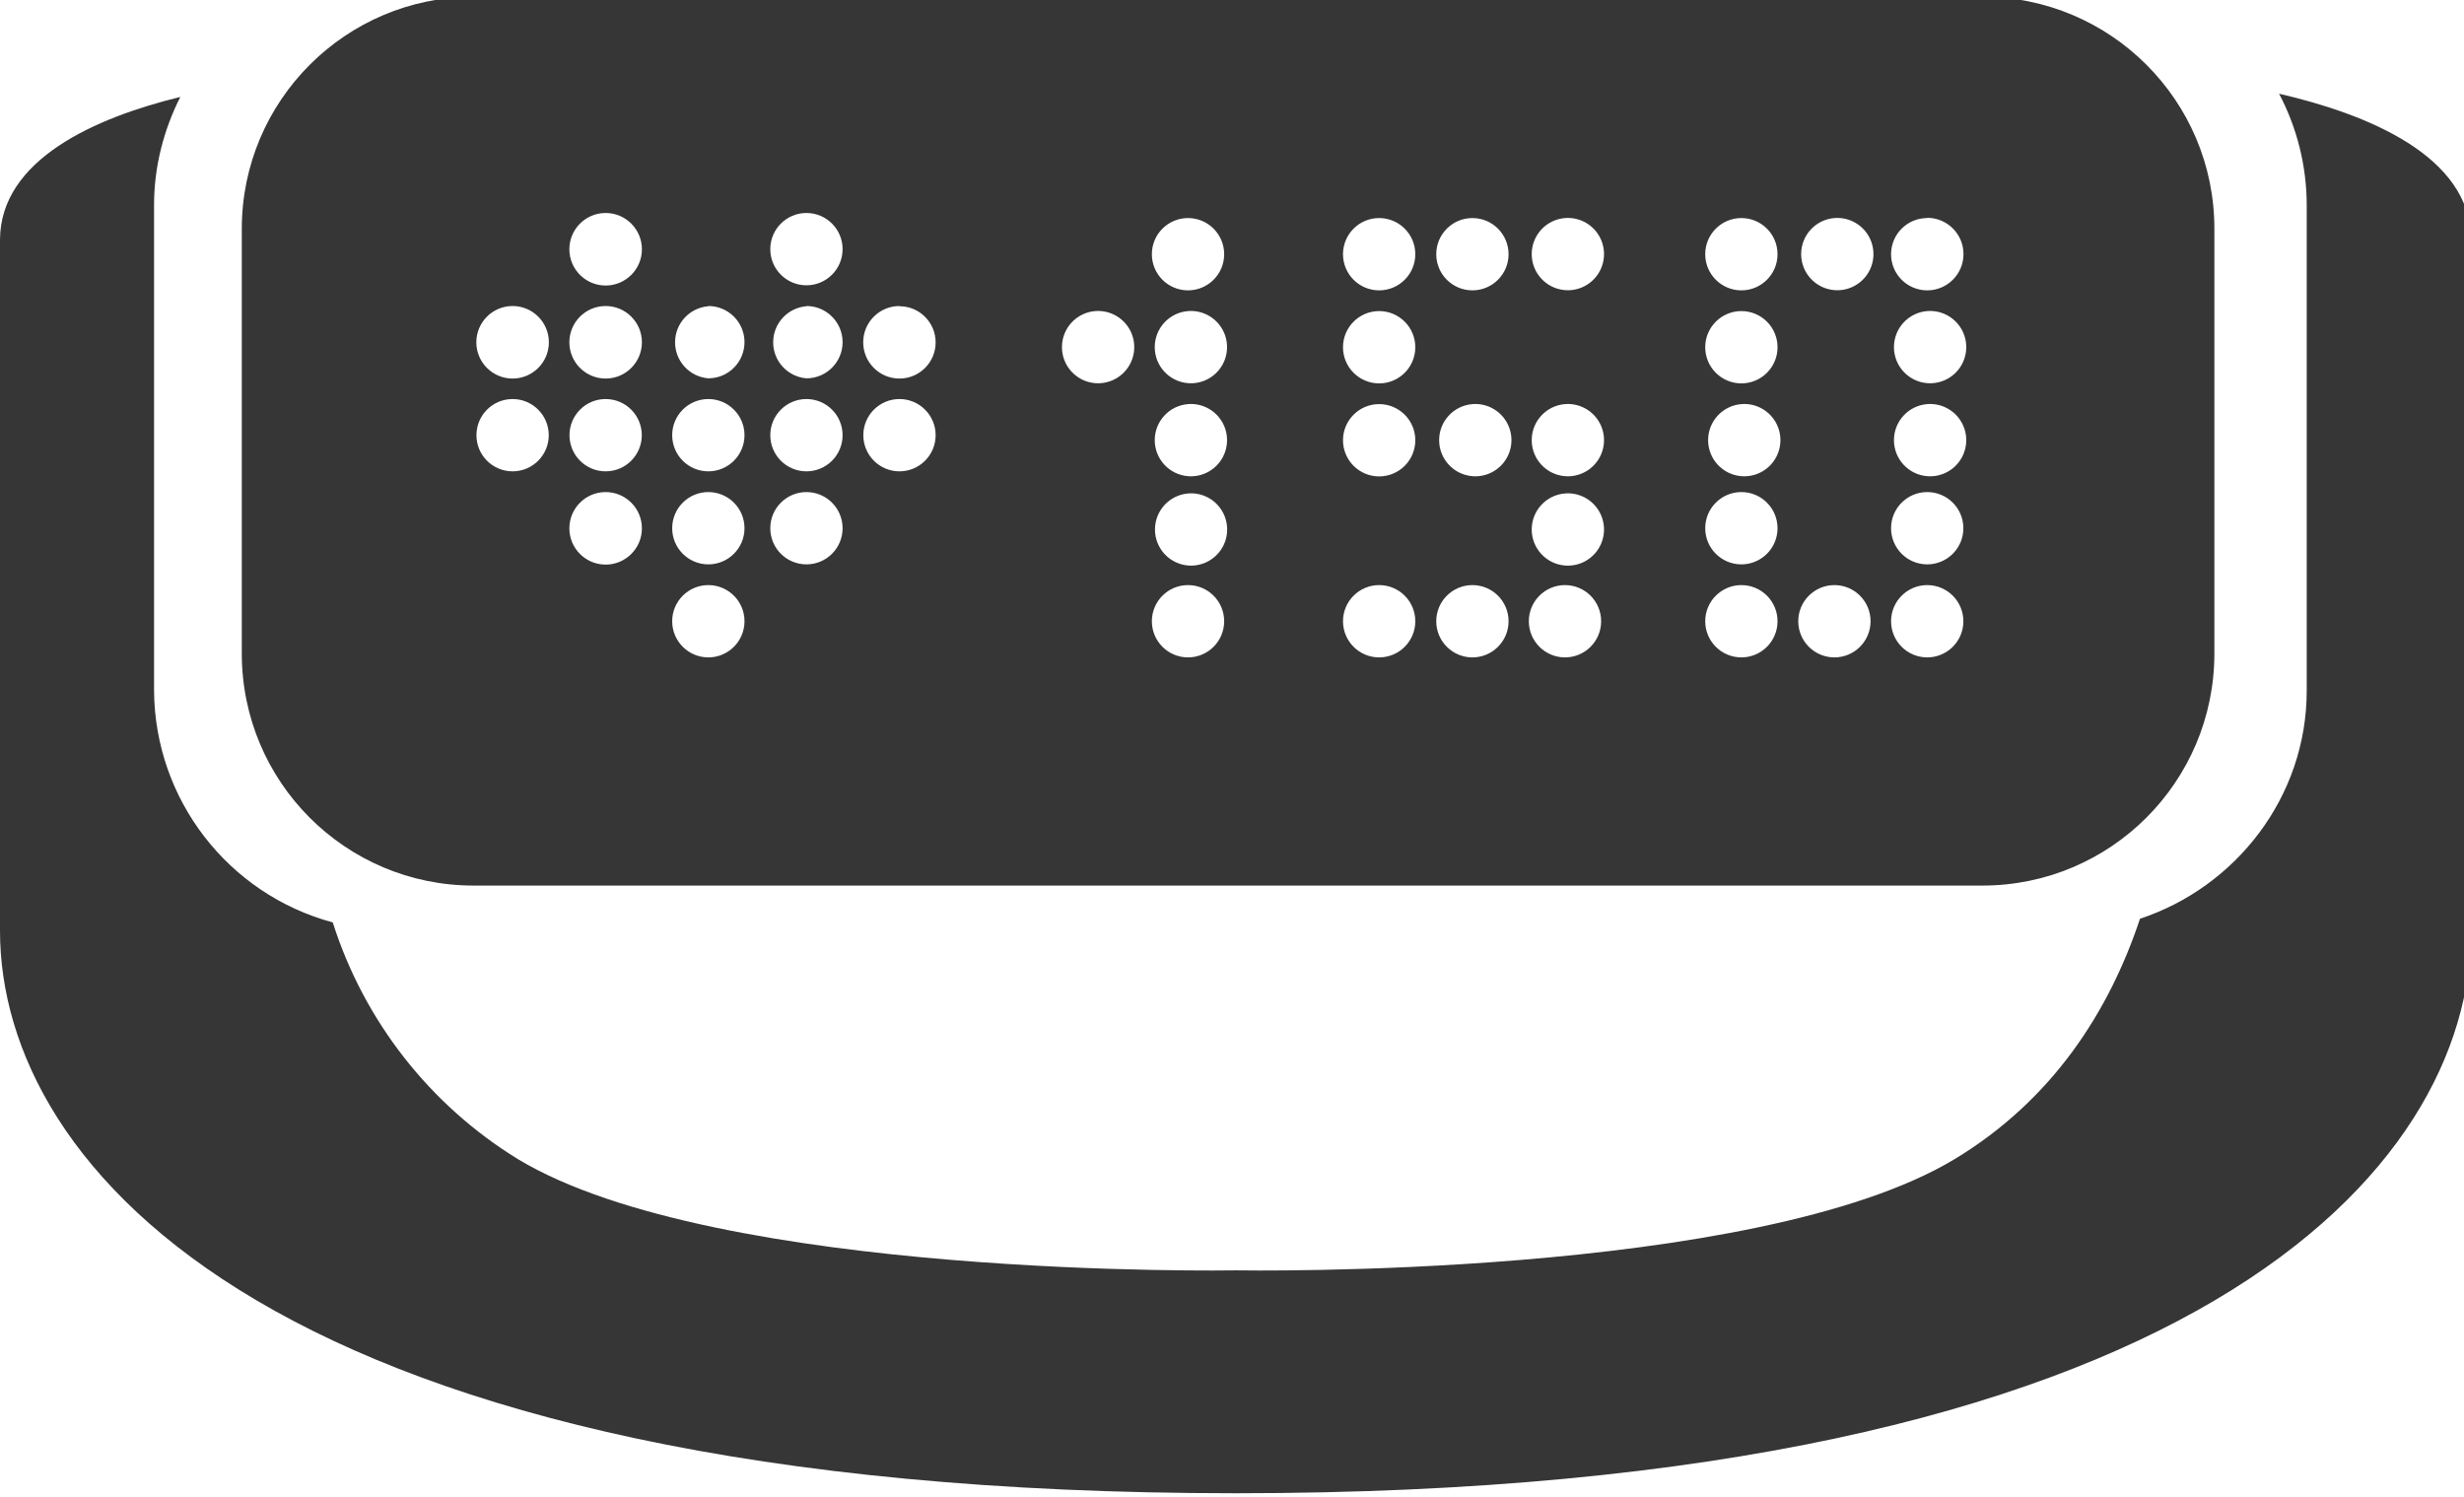
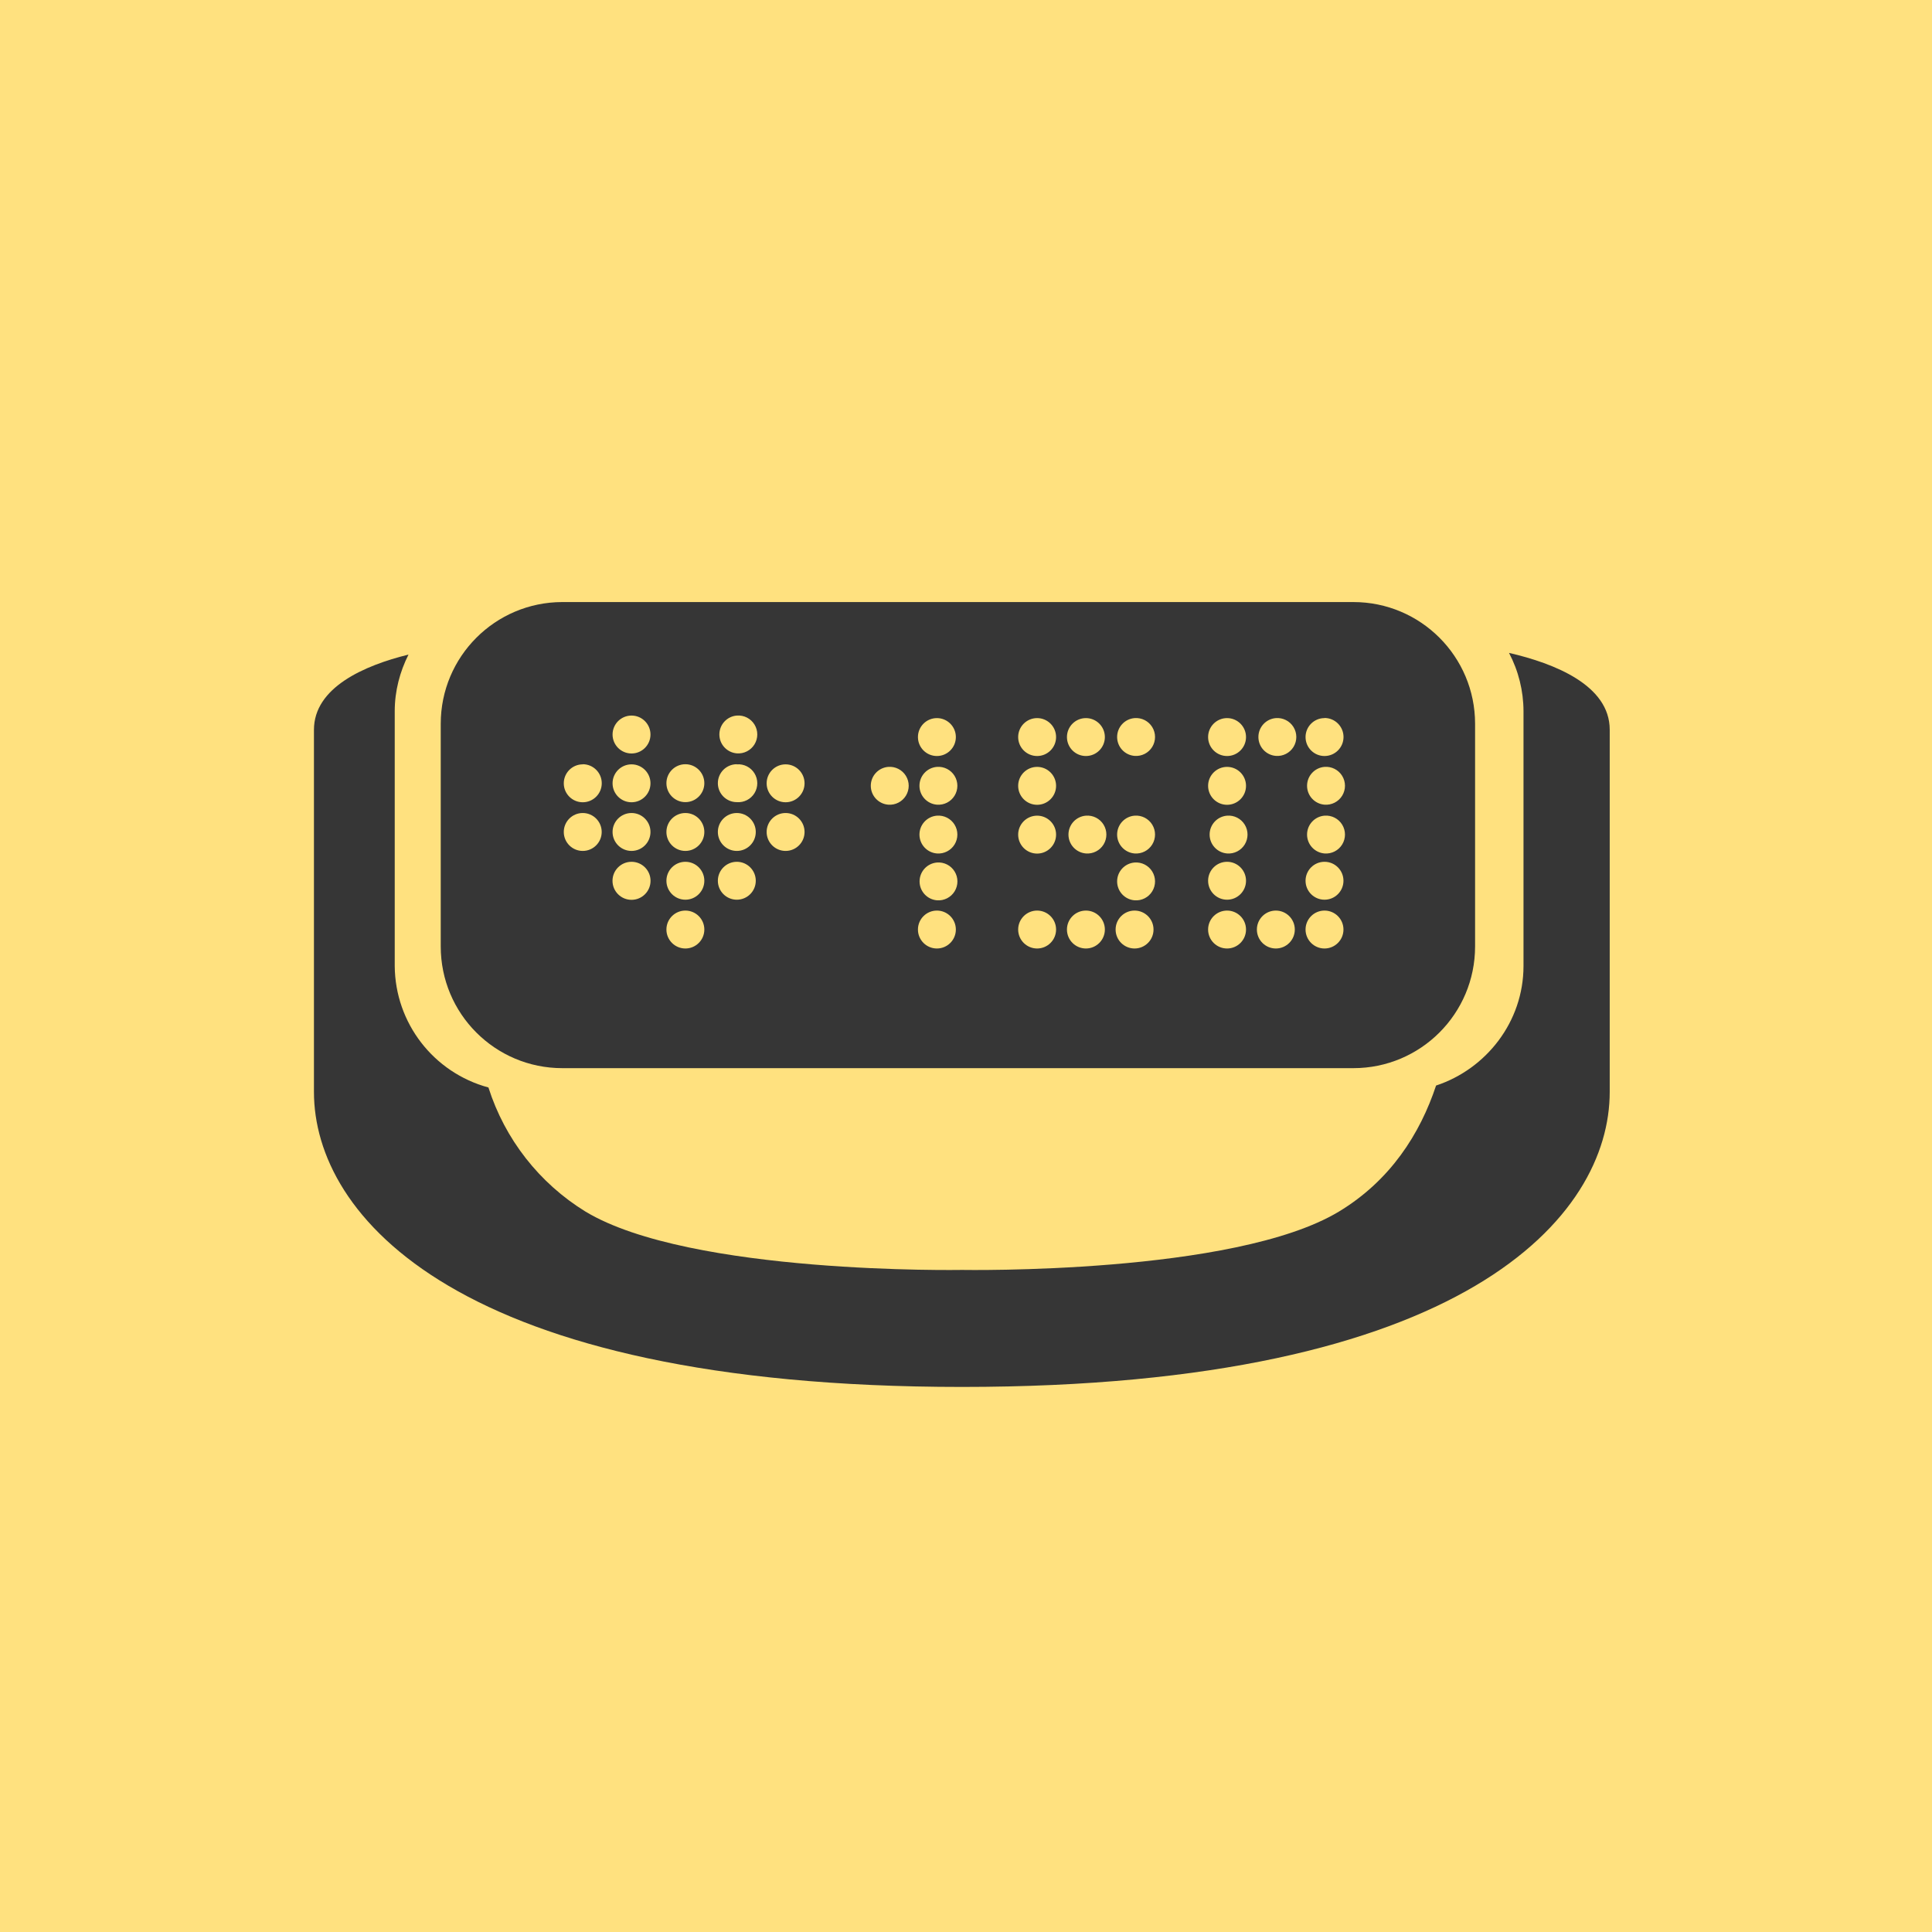
- <svg xmlns="http://www.w3.org/2000/svg" width="107" height="65" fill="none">
-   <path d="M98.97 4.07a10.4 10.4 0 0 1 1.2 4.82V30c0 4.62-3.09 8.53-7.24 9.9-1.33 4-3.78 7.86-8.05 10.44-8.68 5.23-31.12 4.83-31.2 4.83-.08 0-22.51.4-31.19-4.83a18.73 18.73 0 0 1-8.04-10.28 10.5 10.5 0 0 1-7.76-10.06V8.9c0-1.69.43-3.28 1.14-4.69C4.17 5.1 0 6.92 0 10.43v29.99c0 10.25 11.84 24.43 53.66 24.43 41.82 0 53.65-14.18 53.65-24.43V10.43c0-3.68-4.57-5.49-8.34-6.36Z" fill="#363636" />
-   <path d="M20.56 38.46h65.52c5.57 0 10.08-4.51 10.08-10.08V9.93c0-5.56-4.51-10.07-10.08-10.07H20.56A10.08 10.08 0 0 0 10.5 9.93v18.45c0 5.57 4.5 10.08 10.07 10.08Zm63.13-29a1.57 1.57 0 1 1 0 3.15 1.57 1.57 0 0 1 0-3.14Zm0 4.05a1.57 1.57 0 1 1 0 3.13 1.57 1.57 0 0 1 0-3.13Zm0 4.04a1.57 1.57 0 1 1 0 3.13 1.57 1.57 0 0 1 0-3.13Zm0 3.82a1.57 1.57 0 1 1 0 3.14 1.57 1.57 0 0 1 0-3.14Zm0 4.04a1.57 1.57 0 1 1 0 3.14 1.57 1.57 0 0 1 0-3.14ZM79.66 9.47a1.57 1.57 0 1 1 0 3.13 1.57 1.57 0 0 1 0-3.13Zm0 15.94a1.57 1.57 0 1 1 0 3.14 1.57 1.57 0 0 1 0-3.14ZM75.62 9.47a1.57 1.57 0 1 1 0 3.14 1.57 1.57 0 0 1 0-3.14Zm0 4.04a1.57 1.57 0 1 1 0 3.14 1.57 1.57 0 0 1 0-3.14Zm0 4.04a1.57 1.57 0 1 1 0 3.13 1.57 1.57 0 0 1 0-3.13Zm0 3.82a1.57 1.57 0 1 1 0 3.14 1.57 1.57 0 0 1 0-3.14Zm0 4.04a1.57 1.57 0 1 1 0 3.14 1.57 1.57 0 0 1 0-3.14ZM67.96 9.47a1.57 1.57 0 1 1 0 3.13 1.57 1.57 0 0 1 0-3.13Zm0 8.08a1.57 1.57 0 1 1 0 3.13 1.57 1.57 0 0 1 0-3.13Zm0 3.88a1.57 1.57 0 1 1 0 3.13 1.57 1.57 0 0 1 0-3.13Zm0 3.98a1.57 1.57 0 1 1 0 3.14 1.57 1.57 0 0 1 0-3.14ZM63.94 9.47a1.57 1.57 0 1 1 0 3.14 1.57 1.57 0 0 1 0-3.14Zm0 8.08a1.57 1.57 0 1 1 0 3.13 1.57 1.57 0 0 1 0-3.13Zm0 7.86a1.57 1.57 0 1 1 0 3.14 1.57 1.57 0 0 1 0-3.14ZM59.89 9.47a1.57 1.57 0 1 1 0 3.14 1.57 1.57 0 0 1 0-3.14Zm0 4.04a1.57 1.57 0 1 1 0 3.14 1.57 1.57 0 0 1 0-3.14Zm0 4.04a1.57 1.57 0 1 1 0 3.14 1.57 1.57 0 0 1 0-3.14Zm0 7.86a1.57 1.57 0 1 1 0 3.14 1.57 1.57 0 0 1 0-3.14Zm-8.3-15.94a1.57 1.57 0 1 1 0 3.14 1.57 1.57 0 0 1 0-3.14Zm0 4.04a1.57 1.57 0 1 1 0 3.13 1.57 1.57 0 0 1 0-3.13Zm0 4.04a1.57 1.57 0 1 1 0 3.13 1.57 1.57 0 0 1 0-3.13Zm0 3.88a1.57 1.57 0 1 1 .01 3.13 1.57 1.57 0 0 1 0-3.13Zm0 3.98a1.57 1.57 0 1 1 0 3.14 1.57 1.57 0 0 1 0-3.14Zm-4.03-11.9a1.57 1.57 0 1 1 0 3.13 1.57 1.57 0 0 1 0-3.13Zm-8.5-.21a1.57 1.57 0 1 1 0 3.14 1.57 1.57 0 0 1 0-3.15Zm0 4.03a1.57 1.57 0 1 1 0 3.14 1.57 1.57 0 0 1 0-3.14Zm-4.04-8.08a1.57 1.57 0 1 1 0 3.14 1.57 1.57 0 0 1 0-3.14Zm0 4.04a1.57 1.57 0 1 1 0 3.14 1.57 1.57 0 0 1 0-3.13Zm0 4.04a1.57 1.57 0 1 1 0 3.14 1.57 1.57 0 0 1 0-3.14Zm0 4.04a1.57 1.57 0 1 1 0 3.14 1.57 1.57 0 0 1 0-3.14Zm-4.26-8.08a1.57 1.57 0 1 1 0 3.14 1.57 1.57 0 0 1 0-3.13Zm0 4.04a1.57 1.57 0 1 1 0 3.14 1.57 1.57 0 0 1 0-3.14Zm0 4.04a1.57 1.57 0 1 1 0 3.14 1.57 1.57 0 0 1 0-3.14Zm0 4.04a1.57 1.57 0 1 1 0 3.14 1.57 1.57 0 0 1 0-3.14ZM26.3 9.25a1.57 1.57 0 1 1 0 3.15 1.57 1.57 0 0 1 0-3.15Zm0 4.04a1.57 1.57 0 1 1 0 3.15 1.57 1.57 0 0 1 0-3.15Zm0 4.04a1.57 1.57 0 1 1 0 3.14 1.57 1.57 0 0 1 0-3.14Zm0 4.04a1.57 1.57 0 1 1 0 3.15 1.57 1.57 0 0 1 0-3.15Zm-4.04-8.08a1.57 1.57 0 1 1 0 3.15 1.57 1.57 0 0 1 0-3.15Zm0 4.04a1.57 1.57 0 1 1 0 3.14 1.57 1.57 0 0 1 0-3.14Z" fill="#363636" />
+ <svg xmlns="http://www.w3.org/2000/svg" width="160" height="160" fill="none">
+   <path fill="#FFE17F" d="M0 0h160v160H0z" />
+   <path d="M124.97 54.07a10.4 10.4 0 0 1 1.2 4.82V80c0 4.62-3.09 8.53-7.24 9.9-1.33 4-3.78 7.86-8.05 10.44-8.68 5.23-31.13 4.83-31.2 4.83-.08 0-22.51.4-31.19-4.83a18.73 18.73 0 0 1-8.04-10.28 10.5 10.5 0 0 1-7.76-10.06V58.9c0-1.69.43-3.28 1.14-4.69-3.66.9-7.83 2.72-7.83 6.23v29.99c0 10.25 11.84 24.43 53.66 24.43 41.82 0 53.65-14.18 53.65-24.43V60.43c0-3.68-4.57-5.49-8.34-6.36Z" fill="#363636" />
+   <path d="M46.56 88.46h65.52c5.57 0 10.08-4.51 10.08-10.08V59.94c0-5.57-4.51-10.08-10.08-10.08H46.56A10.08 10.08 0 0 0 36.5 59.94v18.44c0 5.57 4.5 10.08 10.07 10.08Zm63.13-29a1.57 1.57 0 1 1 0 3.15 1.57 1.57 0 0 1 0-3.14Zm0 4.05a1.57 1.57 0 1 1 0 3.13 1.57 1.57 0 0 1 0-3.13Zm0 4.04a1.57 1.57 0 1 1 0 3.13 1.57 1.57 0 0 1 0-3.13Zm0 3.82a1.57 1.57 0 1 1 0 3.14 1.57 1.57 0 0 1 0-3.14Zm0 4.04a1.57 1.57 0 1 1 0 3.14 1.57 1.57 0 0 1 0-3.14Zm-4.03-15.94a1.57 1.57 0 1 1 0 3.13 1.57 1.57 0 0 1 0-3.13Zm0 15.94a1.57 1.57 0 1 1 0 3.14 1.57 1.57 0 0 1 0-3.14Zm-4.04-15.94a1.57 1.57 0 1 1 0 3.14 1.57 1.57 0 0 1 0-3.14Zm0 4.04a1.57 1.57 0 1 1 0 3.14 1.57 1.57 0 0 1 0-3.14Zm0 4.04a1.57 1.57 0 1 1 0 3.13 1.57 1.57 0 0 1 0-3.13Zm0 3.82a1.57 1.57 0 1 1 0 3.14 1.57 1.57 0 0 1 0-3.14Zm0 4.04a1.57 1.57 0 1 1 0 3.14 1.57 1.57 0 0 1 0-3.14Zm-7.66-15.94a1.57 1.57 0 1 1 0 3.13 1.57 1.57 0 0 1 0-3.13Zm0 8.08a1.57 1.57 0 1 1 0 3.13 1.57 1.57 0 0 1 0-3.13Zm0 3.88a1.57 1.57 0 1 1 0 3.13 1.57 1.57 0 0 1 0-3.13Zm0 3.98a1.57 1.57 0 1 1 0 3.14 1.57 1.57 0 0 1 0-3.14Zm-4.03-15.94a1.57 1.57 0 1 1 0 3.14 1.57 1.57 0 0 1 0-3.14Zm0 8.08a1.57 1.57 0 1 1 0 3.13 1.57 1.57 0 0 1 0-3.13Zm0 7.86a1.57 1.57 0 1 1 0 3.14 1.57 1.57 0 0 1 0-3.14Zm-4.04-15.94a1.57 1.57 0 1 1 0 3.14 1.57 1.57 0 0 1 0-3.14Zm0 4.04a1.57 1.57 0 1 1 0 3.14 1.57 1.57 0 0 1 0-3.14Zm0 4.04a1.57 1.57 0 1 1 0 3.14 1.57 1.57 0 0 1 0-3.14Zm0 7.86a1.57 1.57 0 1 1 0 3.14 1.57 1.57 0 0 1 0-3.14Zm-8.3-15.94a1.57 1.57 0 1 1 0 3.14 1.57 1.57 0 0 1 0-3.14Zm0 4.04a1.57 1.57 0 1 1 0 3.13 1.57 1.57 0 0 1 0-3.13Zm0 4.04a1.57 1.57 0 1 1 0 3.13 1.57 1.57 0 0 1 0-3.13Zm0 3.88a1.57 1.57 0 1 1 .01 3.13 1.57 1.57 0 0 1 0-3.13Zm0 3.98a1.57 1.57 0 1 1 0 3.14 1.57 1.57 0 0 1 0-3.14Zm-4.03-11.9a1.57 1.57 0 1 1 0 3.13 1.57 1.57 0 0 1 0-3.13Zm-8.5-.21a1.57 1.57 0 1 1 0 3.14 1.57 1.57 0 0 1 0-3.14Zm0 4.03a1.57 1.57 0 1 1 0 3.14 1.57 1.57 0 0 1 0-3.14Zm-4.04-8.07a1.57 1.57 0 1 1 0 3.13 1.57 1.57 0 0 1 0-3.13Zm0 4.04a1.57 1.57 0 1 1 0 3.13 1.57 1.57 0 0 1 0-3.14Zm0 4.03a1.57 1.57 0 1 1 0 3.14 1.57 1.57 0 0 1 0-3.14Zm0 4.04a1.57 1.57 0 1 1 0 3.14 1.57 1.57 0 0 1 0-3.14Zm-4.26-8.08a1.57 1.57 0 1 1 0 3.14 1.57 1.57 0 0 1 0-3.14Zm0 4.04a1.57 1.57 0 1 1 0 3.14 1.57 1.57 0 0 1 0-3.14Zm0 4.04a1.57 1.57 0 1 1 0 3.14 1.57 1.57 0 0 1 0-3.14Zm0 4.04a1.57 1.57 0 1 1 0 3.14 1.57 1.57 0 0 1 0-3.14ZM52.3 59.26a1.57 1.57 0 1 1 0 3.14 1.57 1.57 0 0 1 0-3.14Zm0 4.04a1.57 1.57 0 1 1 0 3.14 1.57 1.57 0 0 1 0-3.14Zm0 4.03a1.57 1.57 0 1 1 0 3.14 1.57 1.57 0 0 1 0-3.14Zm0 4.04a1.57 1.57 0 1 1 0 3.15 1.57 1.57 0 0 1 0-3.15Zm-4.04-8.08a1.57 1.57 0 1 1 0 3.15 1.57 1.57 0 0 1 0-3.14Zm0 4.04a1.57 1.57 0 1 1 0 3.14 1.57 1.57 0 0 1 0-3.14Z" fill="#363636" />
</svg>
